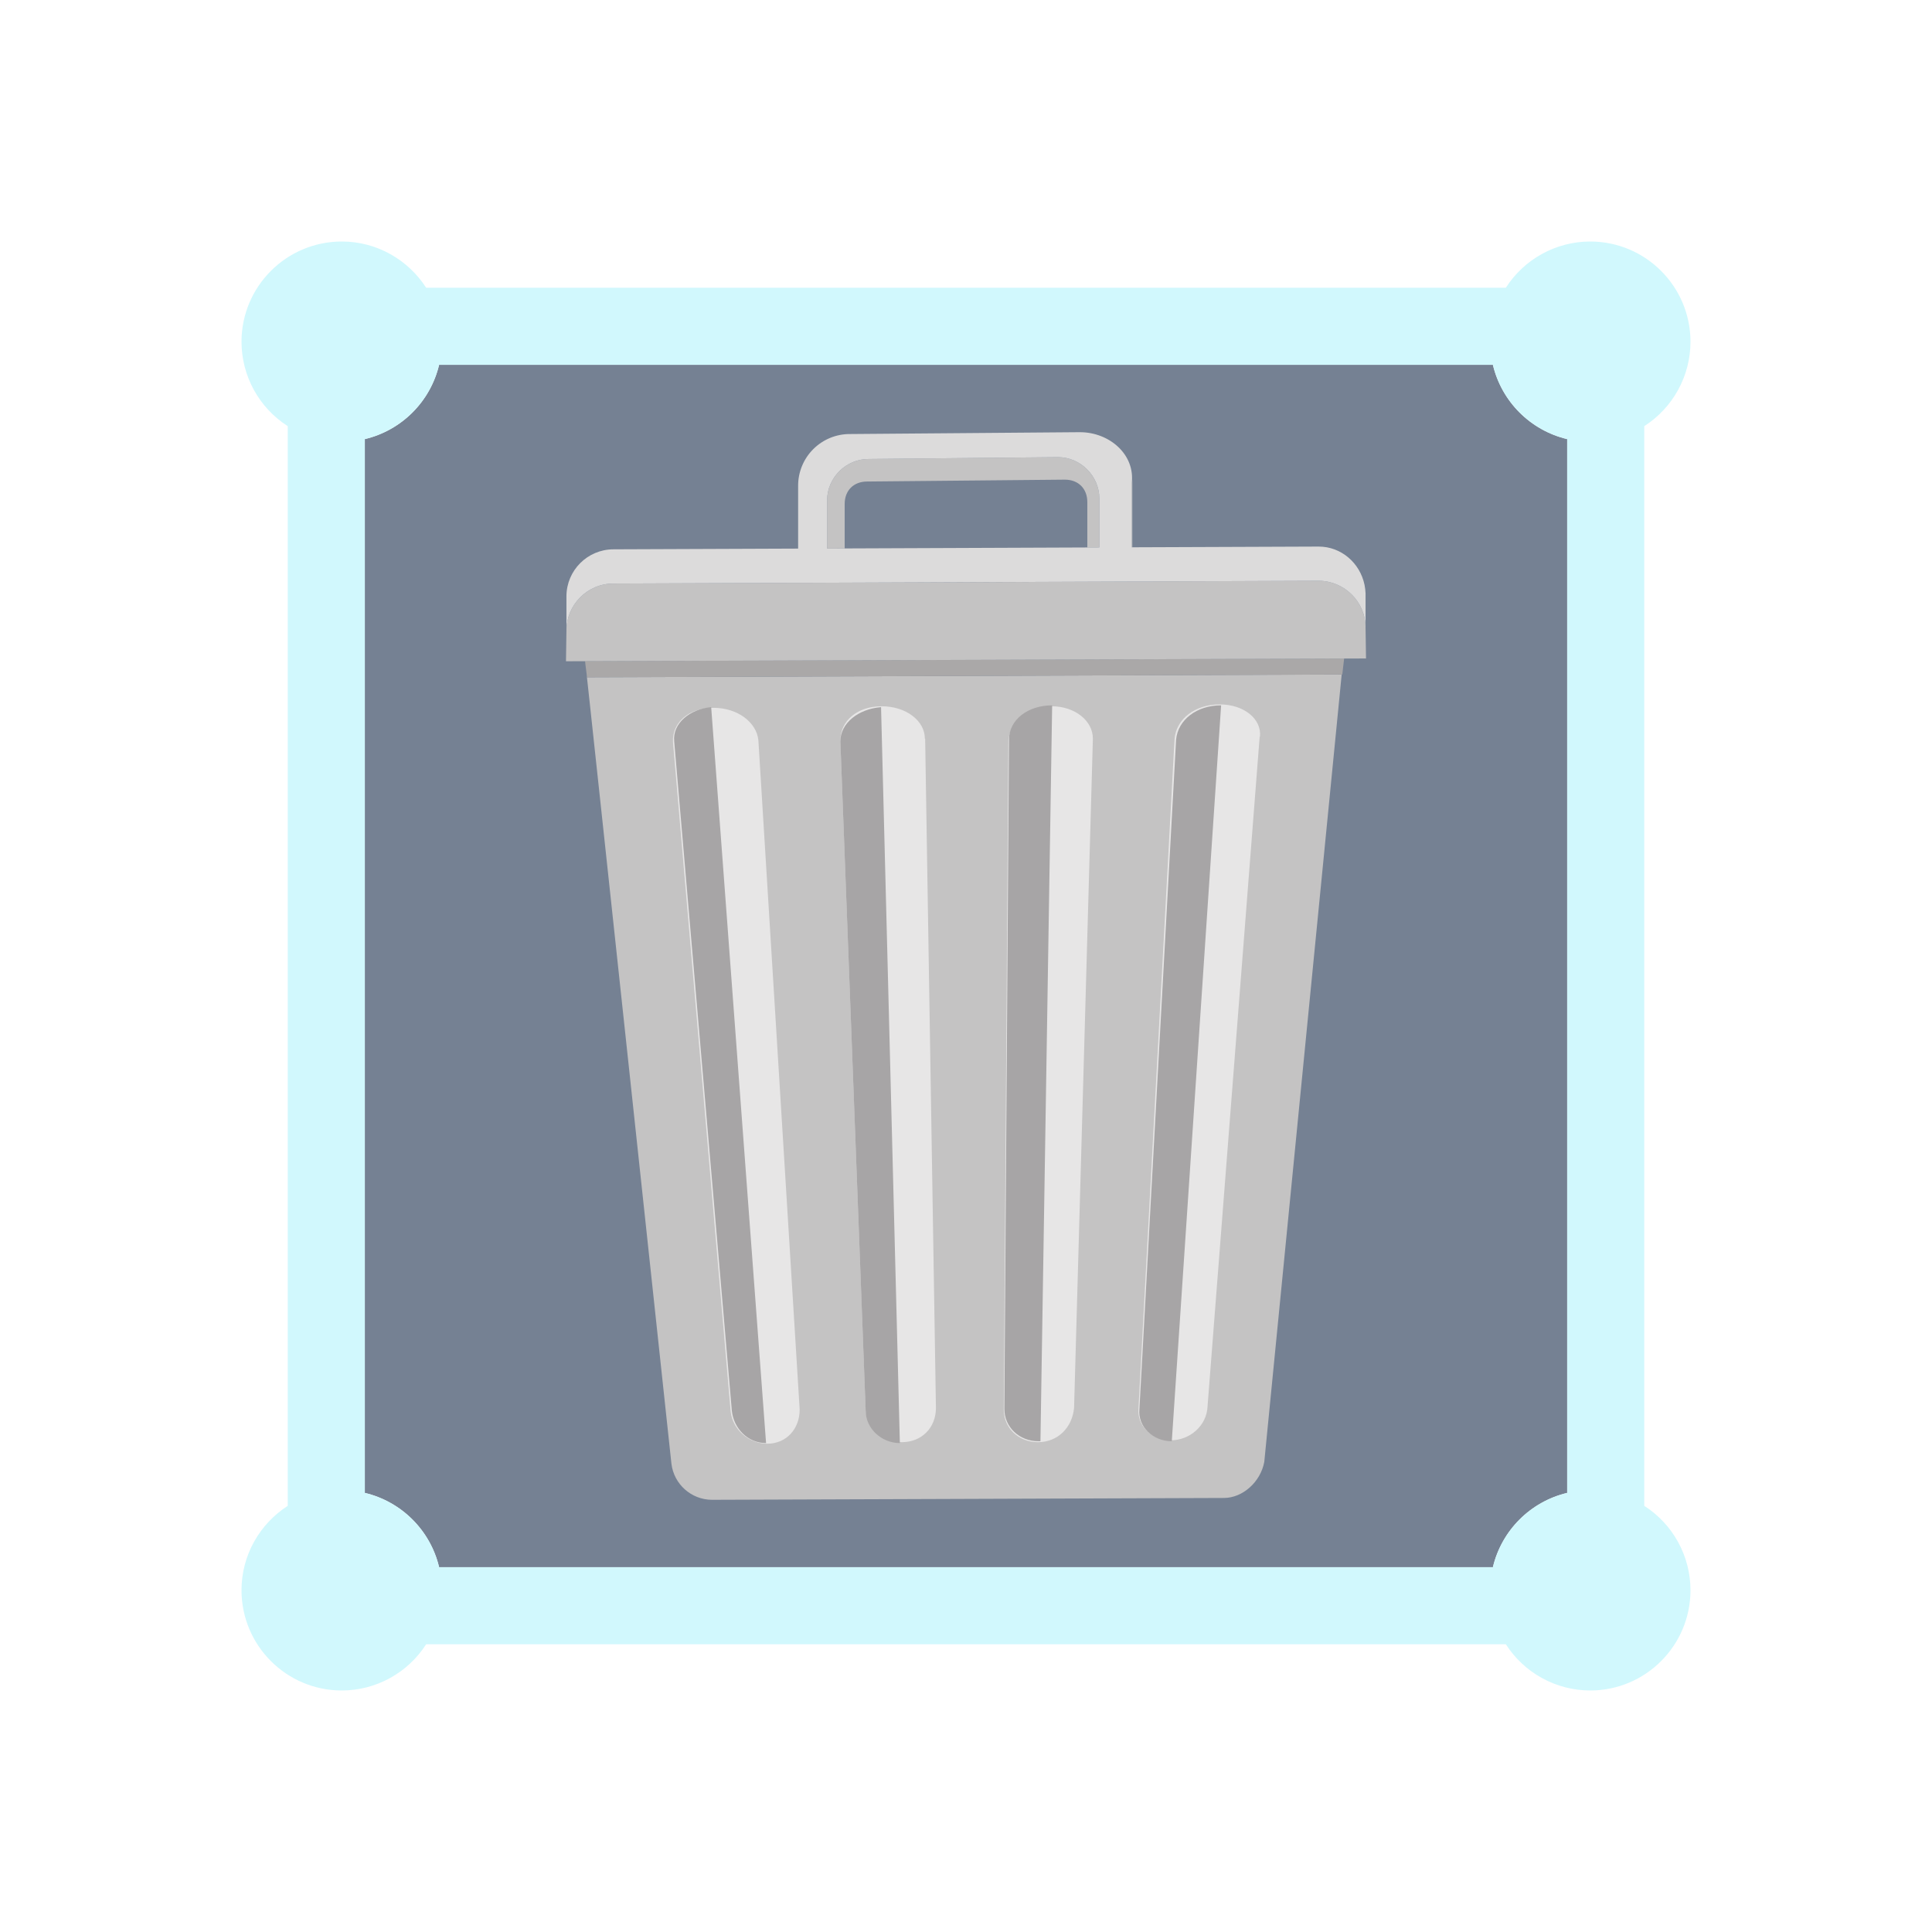
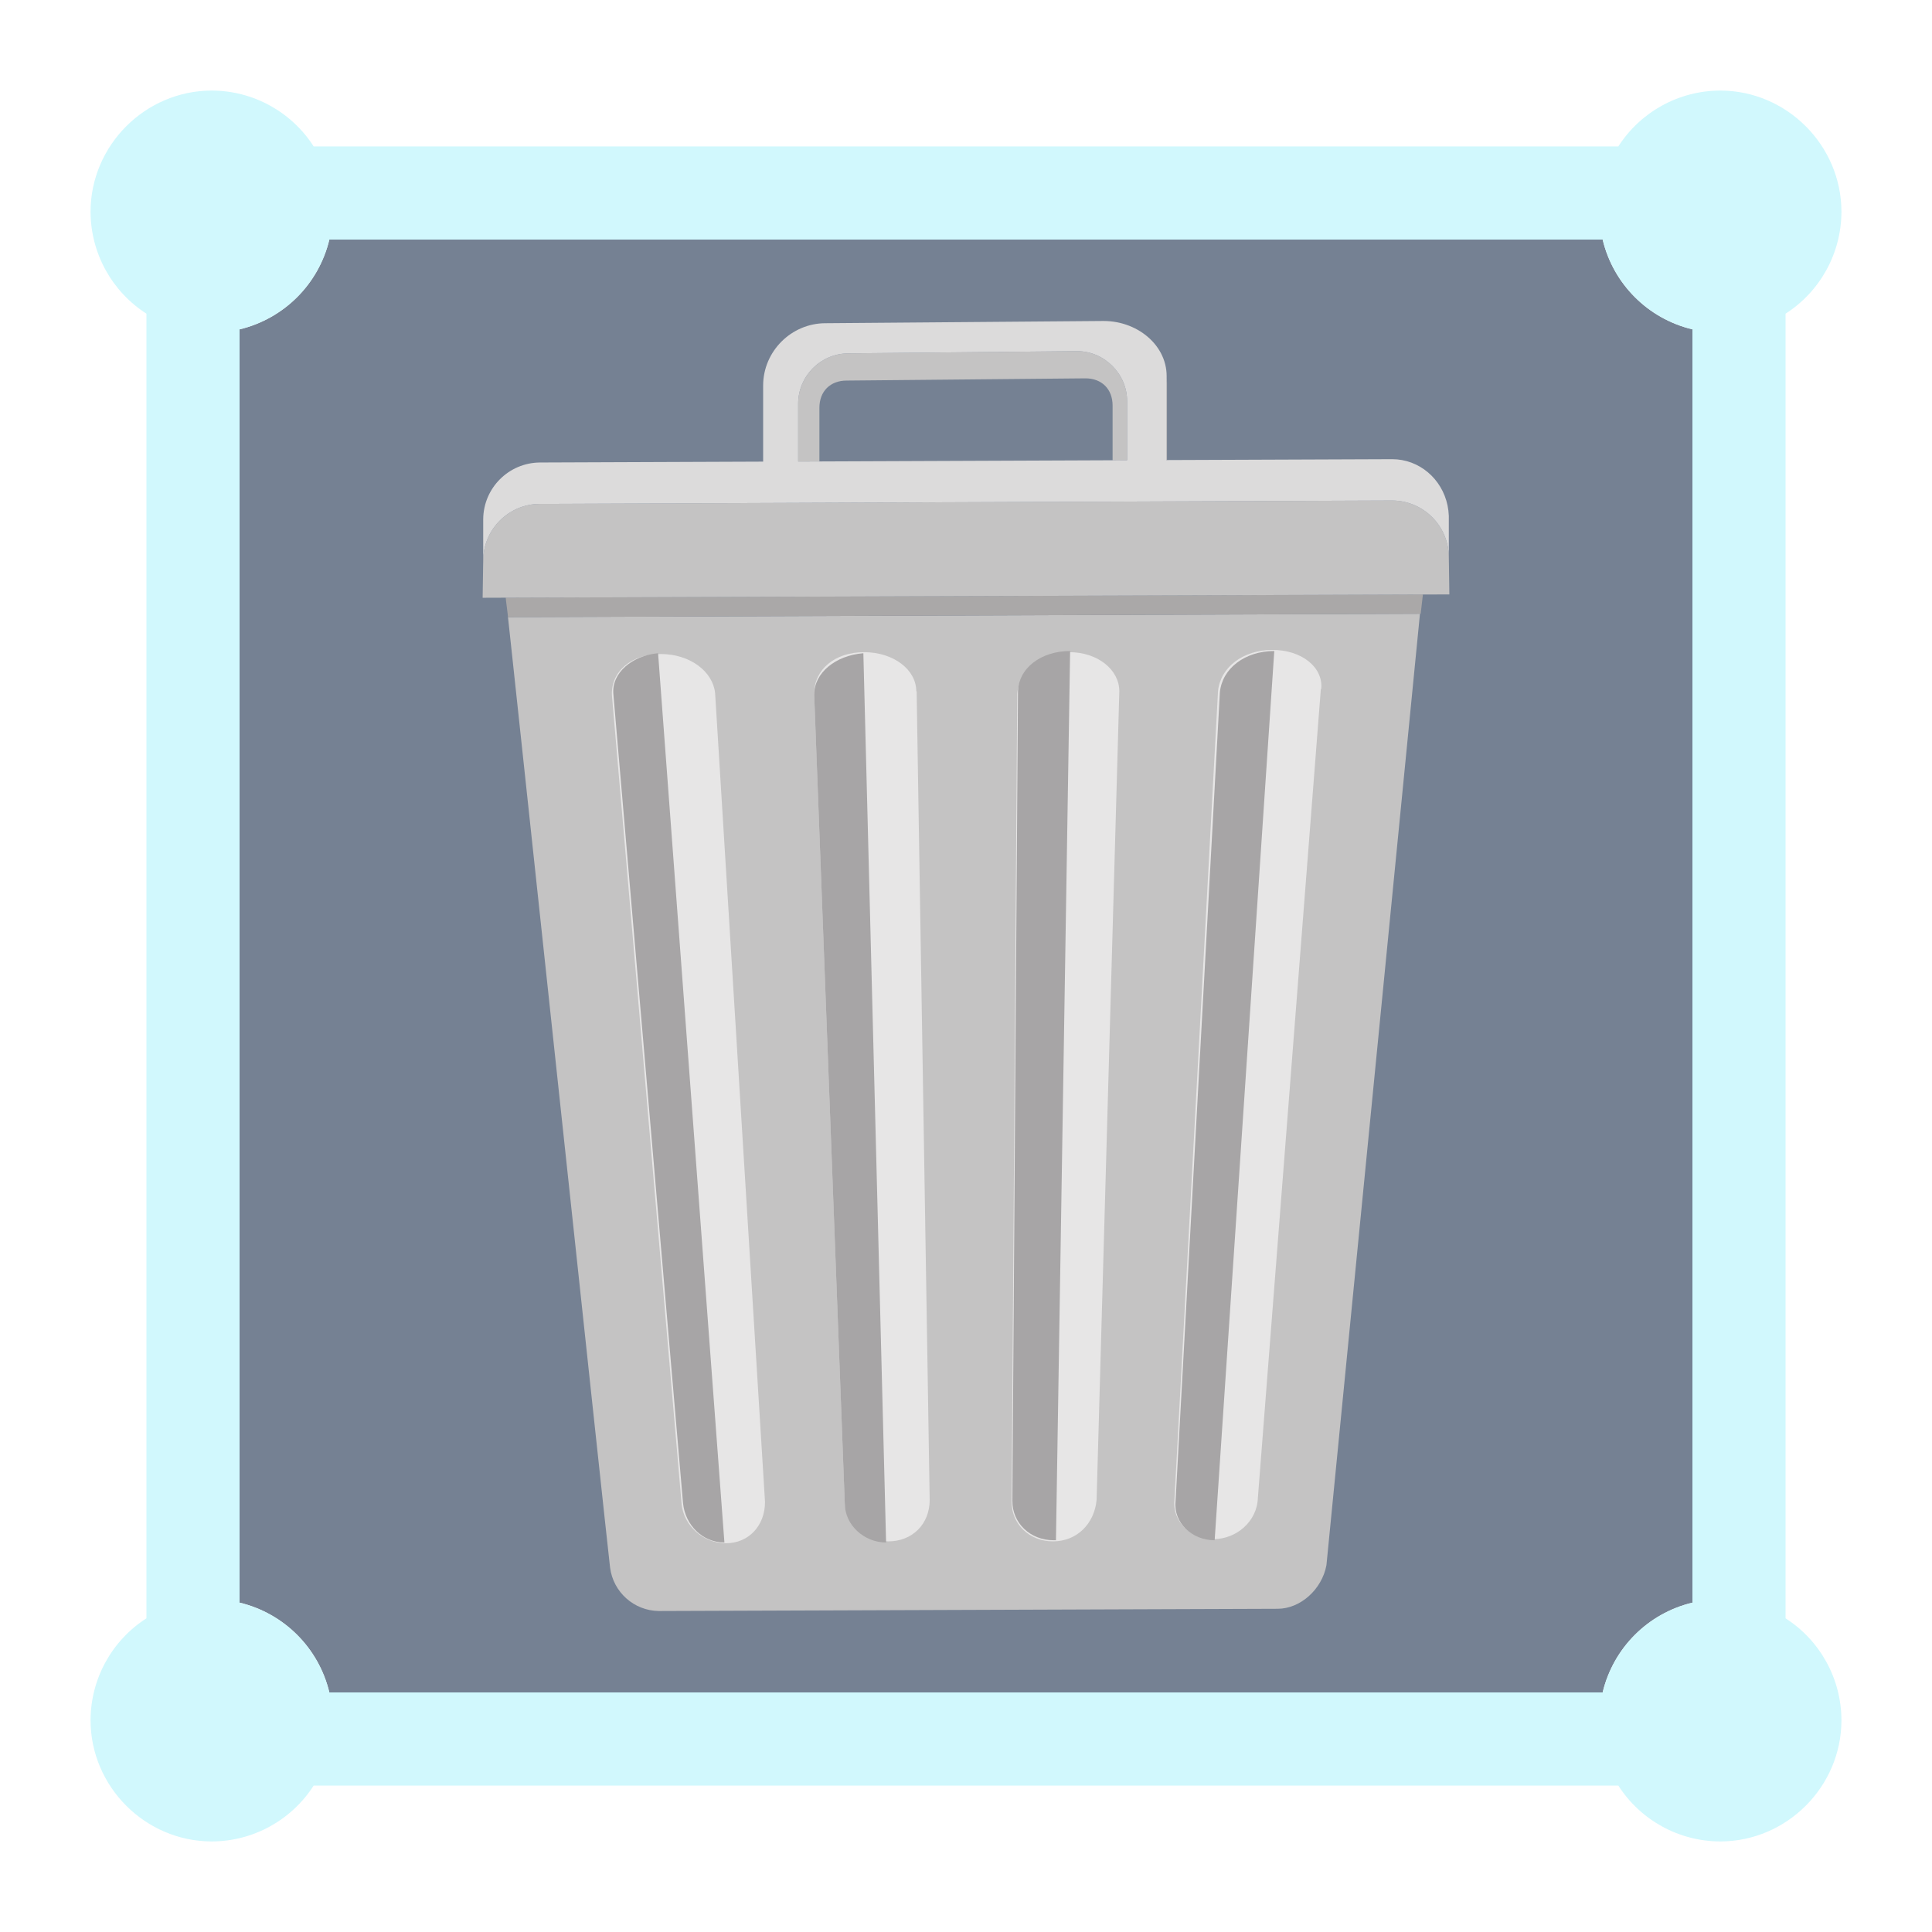
<svg xmlns="http://www.w3.org/2000/svg" xml:space="preserve" fill-rule="evenodd" stroke-linejoin="round" stroke-miterlimit="2" clip-rule="evenodd" viewBox="0 0 64 64">
  <g id="blue">
-     <path fill="#758193" d="M49.454 12.085a3.32 3.32 0 0 0 2.461 2.461v34.908a3.32 3.32 0 0 0-2.461 2.461H14.546a3.32 3.32 0 0 0-2.461-2.461V14.546a3.32 3.32 0 0 0 2.461-2.461h34.908Z" />
-     <path fill="#d1f8fd" d="M9.532 14.117A3.326 3.326 0 0 1 8 11.319 3.325 3.325 0 0 1 11.319 8c1.175 0 2.206.613 2.798 1.532h35.766A3.326 3.326 0 0 1 52.681 8 3.325 3.325 0 0 1 56 11.319a3.326 3.326 0 0 1-1.532 2.798v35.766A3.326 3.326 0 0 1 56 52.681 3.325 3.325 0 0 1 52.681 56a3.326 3.326 0 0 1-2.798-1.532H14.117A3.326 3.326 0 0 1 11.319 56 3.325 3.325 0 0 1 8 52.681c0-1.175.613-2.206 1.532-2.798V14.117Zm39.922-2.032H14.546a3.32 3.32 0 0 1-2.461 2.461v34.908a3.32 3.32 0 0 1 2.461 2.461h34.908a3.32 3.32 0 0 1 2.461-2.461V14.546a3.32 3.32 0 0 1-2.461-2.461Z" />
+     <path fill="#758193" d="M53.09 7.936a4.017 4.017 0 0 0 2.974 2.974v42.18a4.017 4.017 0 0 0-2.974 2.974H10.91a4.017 4.017 0 0 0-2.974-2.974V10.91a4.017 4.017 0 0 0 2.974-2.974h42.18Z" />
+     <path fill="#d1f8fd" d="M4.851 10.391A4.021 4.021 0 0 1 3 7.01C3.004 4.812 4.812 3.004 7.01 3a4.02 4.02 0 0 1 3.381 1.851h43.218A4.021 4.021 0 0 1 56.99 3c2.198.004 4.006 1.812 4.01 4.01a4.021 4.021 0 0 1-1.851 3.381v43.218A4.021 4.021 0 0 1 61 56.99c-.004 2.198-1.812 4.006-4.01 4.01a4.021 4.021 0 0 1-3.381-1.851H10.391A4.021 4.021 0 0 1 7.01 61c-2.198-.004-4.006-1.812-4.01-4.01a4.02 4.02 0 0 1 1.851-3.381V10.391ZM53.09 7.936H10.91a4.017 4.017 0 0 1-2.974 2.974v42.18a4.017 4.017 0 0 1 2.974 2.974h42.18a4.017 4.017 0 0 1 2.974-2.974V10.91a4.017 4.017 0 0 1-2.974-2.974Z" />
  </g>
  <g id="grey">
-     <path fill="#c4c3c3" d="m44.446 22.344-.002.01-2.563 26.073c-.123.664-.715 1.195-1.338 1.195l-16.963.061a1.36 1.36 0 0 1-1.338-1.194s-2.799-26.109-2.799-26.053l25.003-.092Z" />
-     <path fill="#e7e6e6" d="m25.122 24.519 1.368 22.172c0 .654-.449 1.134-1.072 1.134s-1.154-.48-1.215-1.073l-1.91-22.172c-.031-.653.531-1.133 1.338-1.133.806 0 1.429.48 1.491 1.072Zm5.515-.051h.01l.357 22.172c0 .654-.47 1.134-1.133 1.134-.664 0-1.195-.48-1.195-1.073l-.838-22.172c0-.653.562-1.133 1.369-1.133.807 0 1.43.48 1.43 1.072Zm5.566 0L35.58 46.64c-.062.654-.542 1.134-1.195 1.134-.654 0-1.134-.48-1.134-1.073l.153-22.172c.062-.653.654-1.133 1.43-1.133.776 0 1.369.48 1.369 1.072Zm5.535-.061h-.01l-1.726 22.172c-.021.653-.593 1.133-1.216 1.133s-1.133-.48-1.072-1.072l1.195-22.172c.061-.654.684-1.134 1.491-1.134s1.399.48 1.338 1.073Z" />
-     <path fill="#a7a5a6" d="M23.549 23.426h.01l1.818 24.378c-.603 0-1.072-.48-1.134-1.072L22.334 24.56c-.062-.603.531-1.072 1.215-1.134Zm5.627 0h.01l.623 24.378c-.602 0-1.133-.48-1.133-1.072l-.838-22.172c0-.603.593-1.072 1.338-1.134Zm5.678-.061-.388 24.378h-.061c-.654 0-1.134-.48-1.134-1.072l.154-22.172c0-.654.623-1.134 1.429-1.134Zm5.597 0-1.634 24.378c-.623 0-1.134-.48-1.072-1.072l1.215-22.172c.061-.654.684-1.134 1.491-1.134Z" />
-     <path fill="#aaa8a8" d="m44.526 21.815-.061.529-25.022.092c0-.061-.061-.48-.061-.531v-.003l25.144-.087Z" />
-     <path fill="#c4c3c3" d="m18.764 20.883-.015 1.022 26.492-.092h.01l-.015-1.022c0-.868-.715-1.552-1.553-1.552l-23.366.092c-.868 0-1.553.715-1.553 1.552Z" />
-     <path fill="#c4c3c3" d="M37.501 15.845c.006.055.009.111.009.167v2.118h-.021v-2.118c.008-.057.011-.112.012-.167Zm-1.482 2.291v-1.501c0-.449-.296-.746-.746-.746l-6.546.062c-.45 0-.746.296-.746.745v1.471l-.582.003v-1.596c0-.746.623-1.369 1.369-1.369l6.281-.061c.745 0 1.368.623 1.368 1.368v1.622l-.398.002Z" />
-     <path fill="#dcdbdb" d="m37.489 18.13 6.194-.024c.744 0 1.367.539 1.519 1.268.019.092.03.187.034.284v1.133c0-.868-.715-1.552-1.553-1.552l-23.366.092c-.868 0-1.553.715-1.553 1.552V19.75a1.56 1.56 0 0 1 1.553-1.553l6.122-.024v-2.069a1.71 1.71 0 0 1 1.726-1.726l7.588-.061h.021c.98 0 1.838.745 1.715 1.695v2.118Zm-10.09.04 9.018-.036v-1.622c0-.745-.623-1.368-1.368-1.368l-6.281.061c-.746 0-1.369.623-1.369 1.369v1.596Z" />
+     <path fill="#c4c3c3" d="m47.039 20.332-.002.012-3.097 31.505c-.149.803-.864 1.444-1.617 1.444l-20.497.074a1.649 1.649 0 0 1-1.617-1.443c-.1-.814-3.382-31.548-3.382-31.48l30.212-.112Z" />
+     <path fill="#e7e6e6" d="m23.689 22.96 1.653 26.792c0 .79-.542 1.37-1.295 1.37-.753 0-1.395-.58-1.468-1.297l-2.308-26.791c-.038-.789.641-1.369 1.616-1.369.974 0 1.727.58 1.802 1.295Zm6.664-.061h.012l.432 26.791c0 .79-.568 1.37-1.37 1.37-.802 0-1.443-.58-1.443-1.296l-1.013-26.791c0-.789.679-1.369 1.654-1.369.975 0 1.728.58 1.728 1.295Zm6.726 0-.753 26.791c-.075.79-.655 1.37-1.444 1.37-.79 0-1.37-.58-1.37-1.296l.185-26.791c.074-.789.79-1.369 1.727-1.369.938 0 1.655.58 1.655 1.295Zm6.688-.074h-.012l-2.086 26.791c-.025.789-.716 1.369-1.469 1.369-.753 0-1.369-.58-1.296-1.295l1.444-26.791c.074-.79.827-1.37 1.802-1.37.975 0 1.69.58 1.617 1.296Z" />
+     <path fill="#a7a5a6" d="M21.788 21.64h.012l2.197 29.457c-.728 0-1.295-.58-1.37-1.296L20.32 23.01c-.075-.729.642-1.295 1.468-1.37Zm6.8 0h.012l.753 29.457c-.728 0-1.369-.58-1.369-1.296L26.971 23.01c0-.729.716-1.295 1.617-1.37Zm6.861-.074-.469 29.457h-.074c-.79 0-1.37-.58-1.37-1.296l.186-26.791c0-.79.753-1.37 1.727-1.37Zm6.763 0-1.975 29.457c-.753 0-1.37-.58-1.295-1.296l1.468-26.791c.074-.79.827-1.37 1.802-1.37Z" />
+     <path fill="#aaa8a8" d="m47.136 19.693-.074.639-30.235.112c0-.074-.074-.58-.074-.642v-.004l30.383-.105Z" />
+     <path fill="#c4c3c3" d="m16.007 18.567-.019 1.235L48 19.691h.012l-.018-1.235a1.883 1.883 0 0 0-1.877-1.876l-28.234.112a1.883 1.883 0 0 0-1.876 1.875Z" />
+     <path fill="#c4c3c3" d="M38.647 12.479c.007.067.011.135.011.202v2.559h-.025v-2.559c.009-.069.013-.135.014-.202Zm-1.791 2.769v-1.814c0-.543-.357-.901-.901-.901l-7.91.074c-.544 0-.901.358-.901.901v1.777l-.704.004V13.36a1.67 1.67 0 0 1 1.655-1.654l7.589-.074c.9 0 1.653.753 1.653 1.653v1.96l-.481.003Z" />
+     <path fill="#dcdbdb" d="m38.633 15.24 7.484-.029c.899 0 1.652.652 1.835 1.533.023.111.037.226.042.343v1.369a1.883 1.883 0 0 0-1.877-1.876l-28.234.112a1.883 1.883 0 0 0-1.876 1.875v-1.369a1.893 1.893 0 0 1 1.876-1.877l7.397-.029v-2.519c0-1.134.933-2.066 2.067-2.066h.019l9.169-.074h.025c1.184 0 2.221.9 2.073 2.048v2.559Zm-12.193.049 10.897-.044v-1.96c0-.9-.753-1.653-1.653-1.653l-7.589.074a1.67 1.67 0 0 0-1.655 1.654v1.929Z" />
  </g>
</svg>
